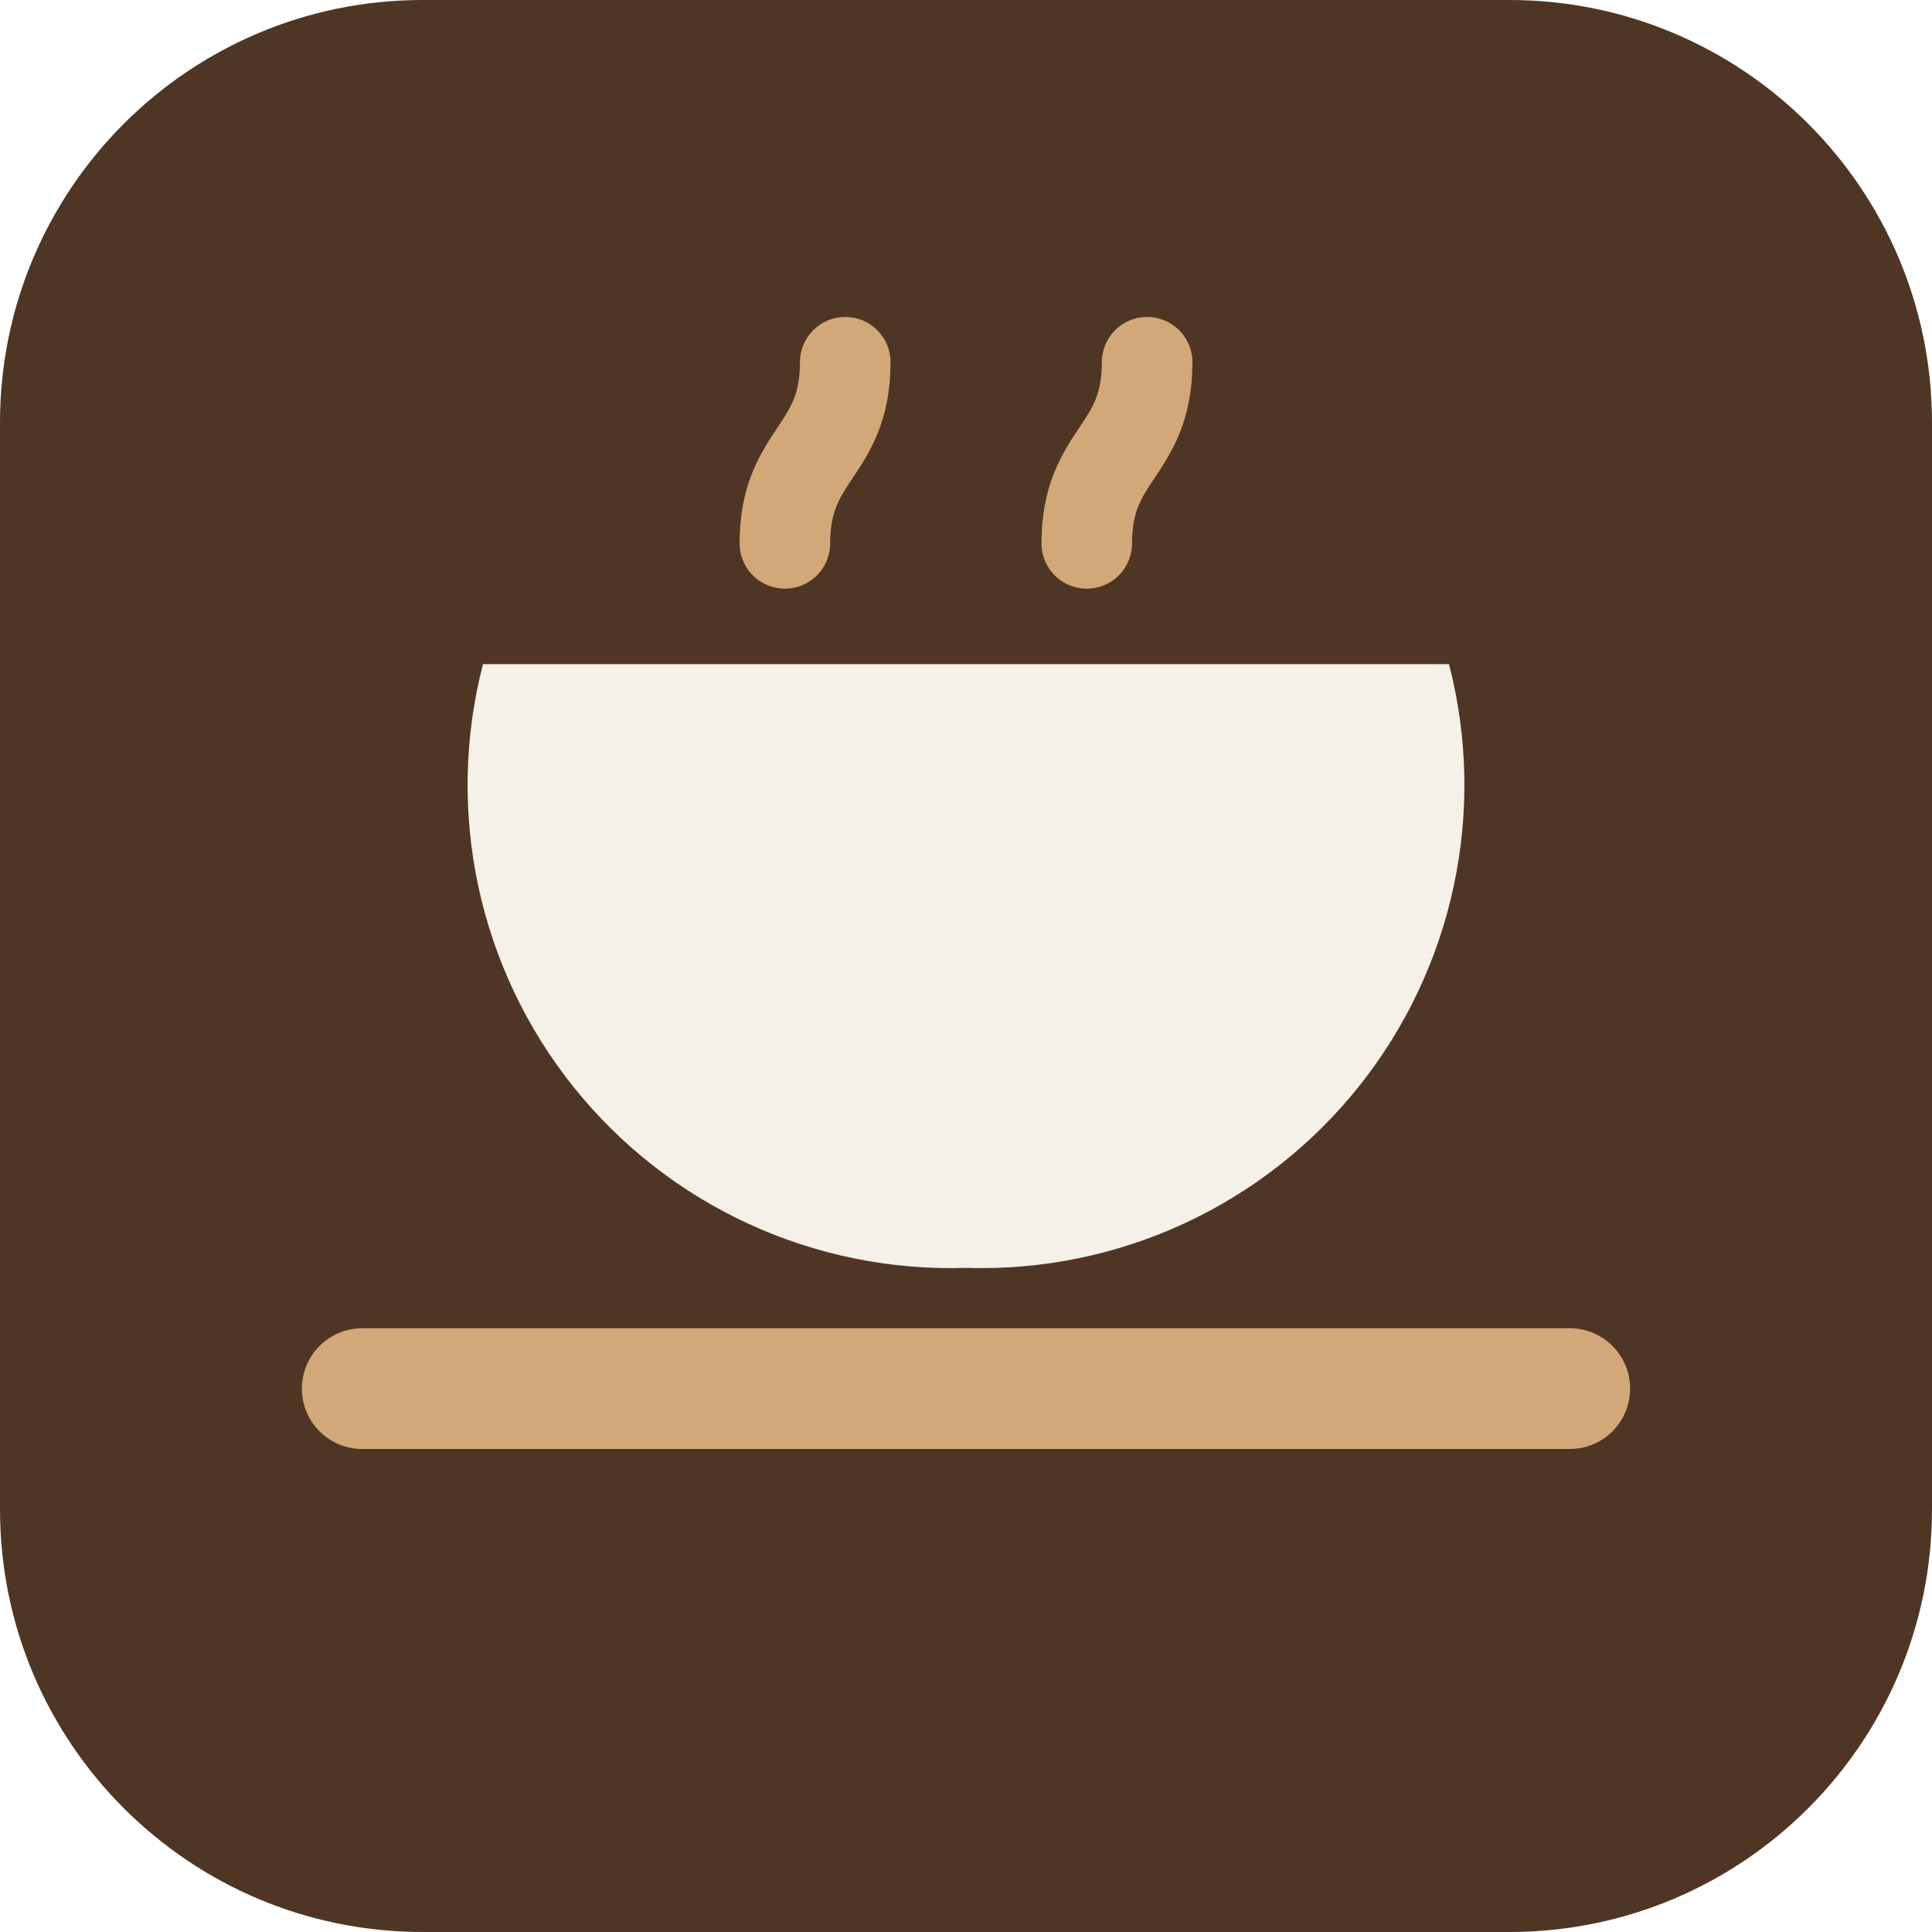
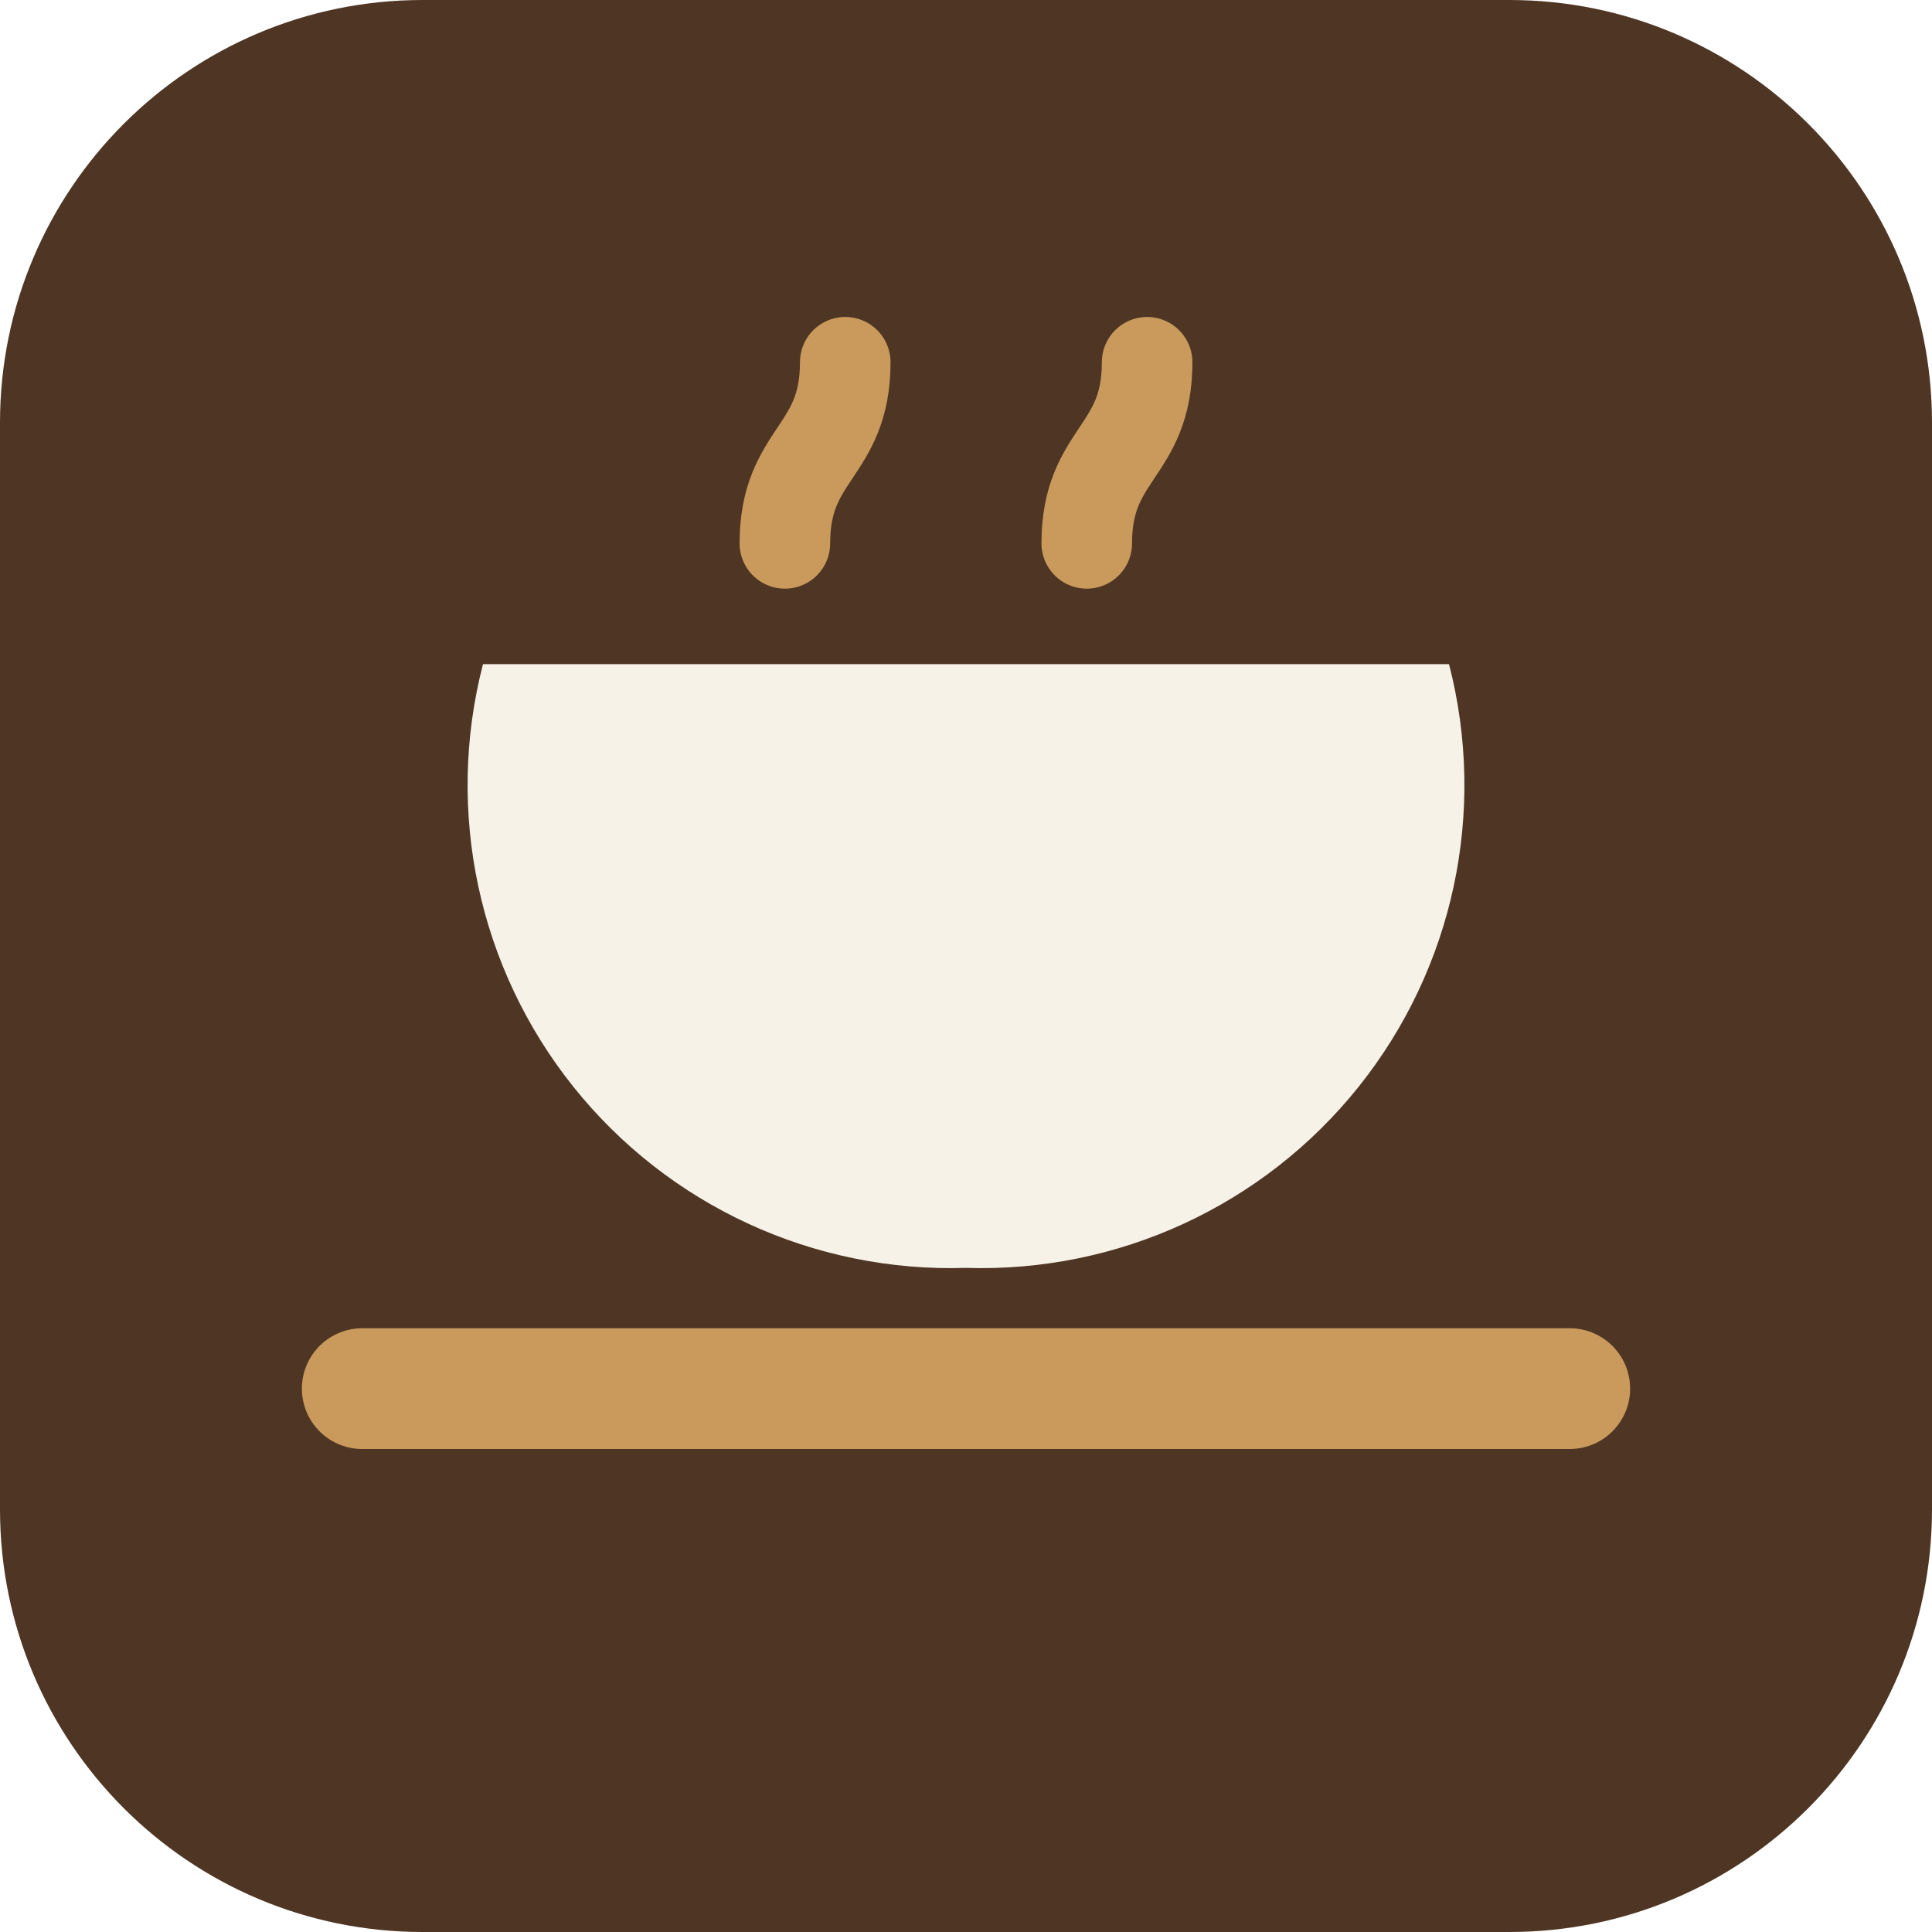
<svg xmlns="http://www.w3.org/2000/svg" viewBox="0 0 64 64" width="64" height="64">
  <rect width="64" height="64" rx="14" fill="#4F3624" />
-   <path d="M16 22h32a16 16 0 0 1-16 20 16 16 0 0 1-16-20Z" fill="#F5F0E8" />
-   <path d="M12 46h40" stroke="#D2A878" stroke-width="4" stroke-linecap="round" />
-   <path d="M26 18c0-3 2-3 2-6M36 18c0-3 2-3 2-6" stroke="#D2A878" stroke-width="3" stroke-linecap="round" fill="none" />
+   <path d="M16 22h32a16 16 0 0 1-16 20 16 16 0 0 1-16-20Z" fill="#F7F2E8" />
+   <path d="M12 46h40" stroke="#C99A5C" stroke-width="4" stroke-linecap="round" />
+   <path d="M26 18c0-3 2-3 2-6M36 18c0-3 2-3 2-6" stroke="#C99A5C" stroke-width="3" stroke-linecap="round" fill="none" />
</svg>
